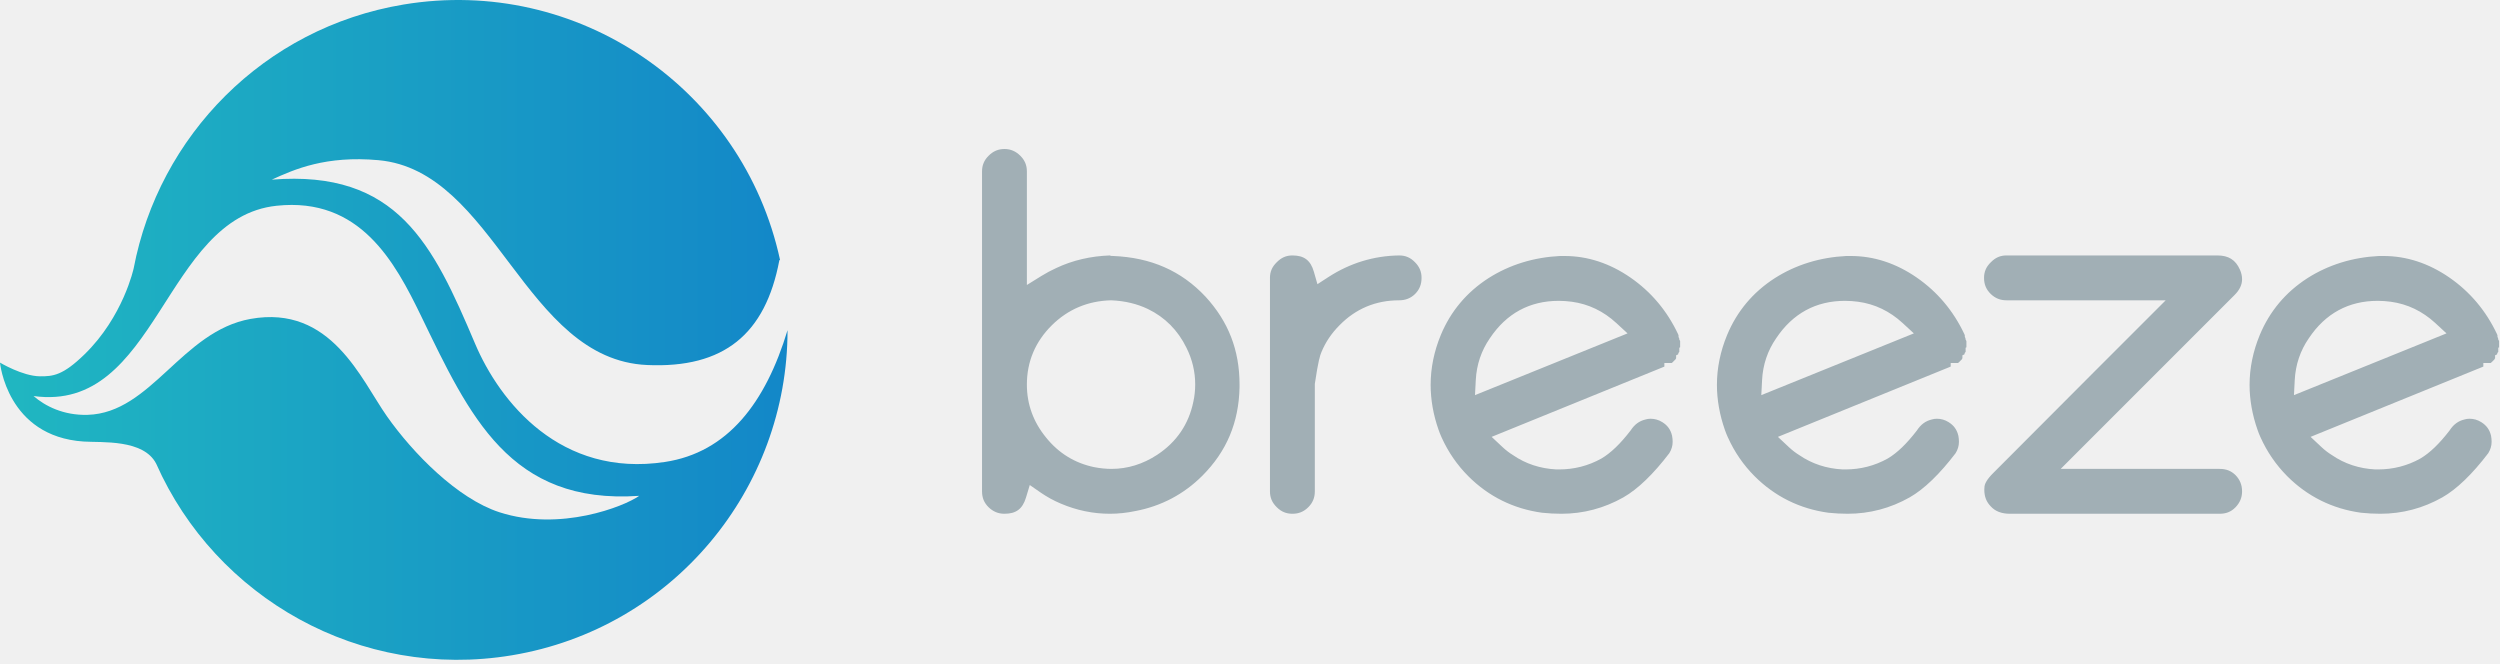
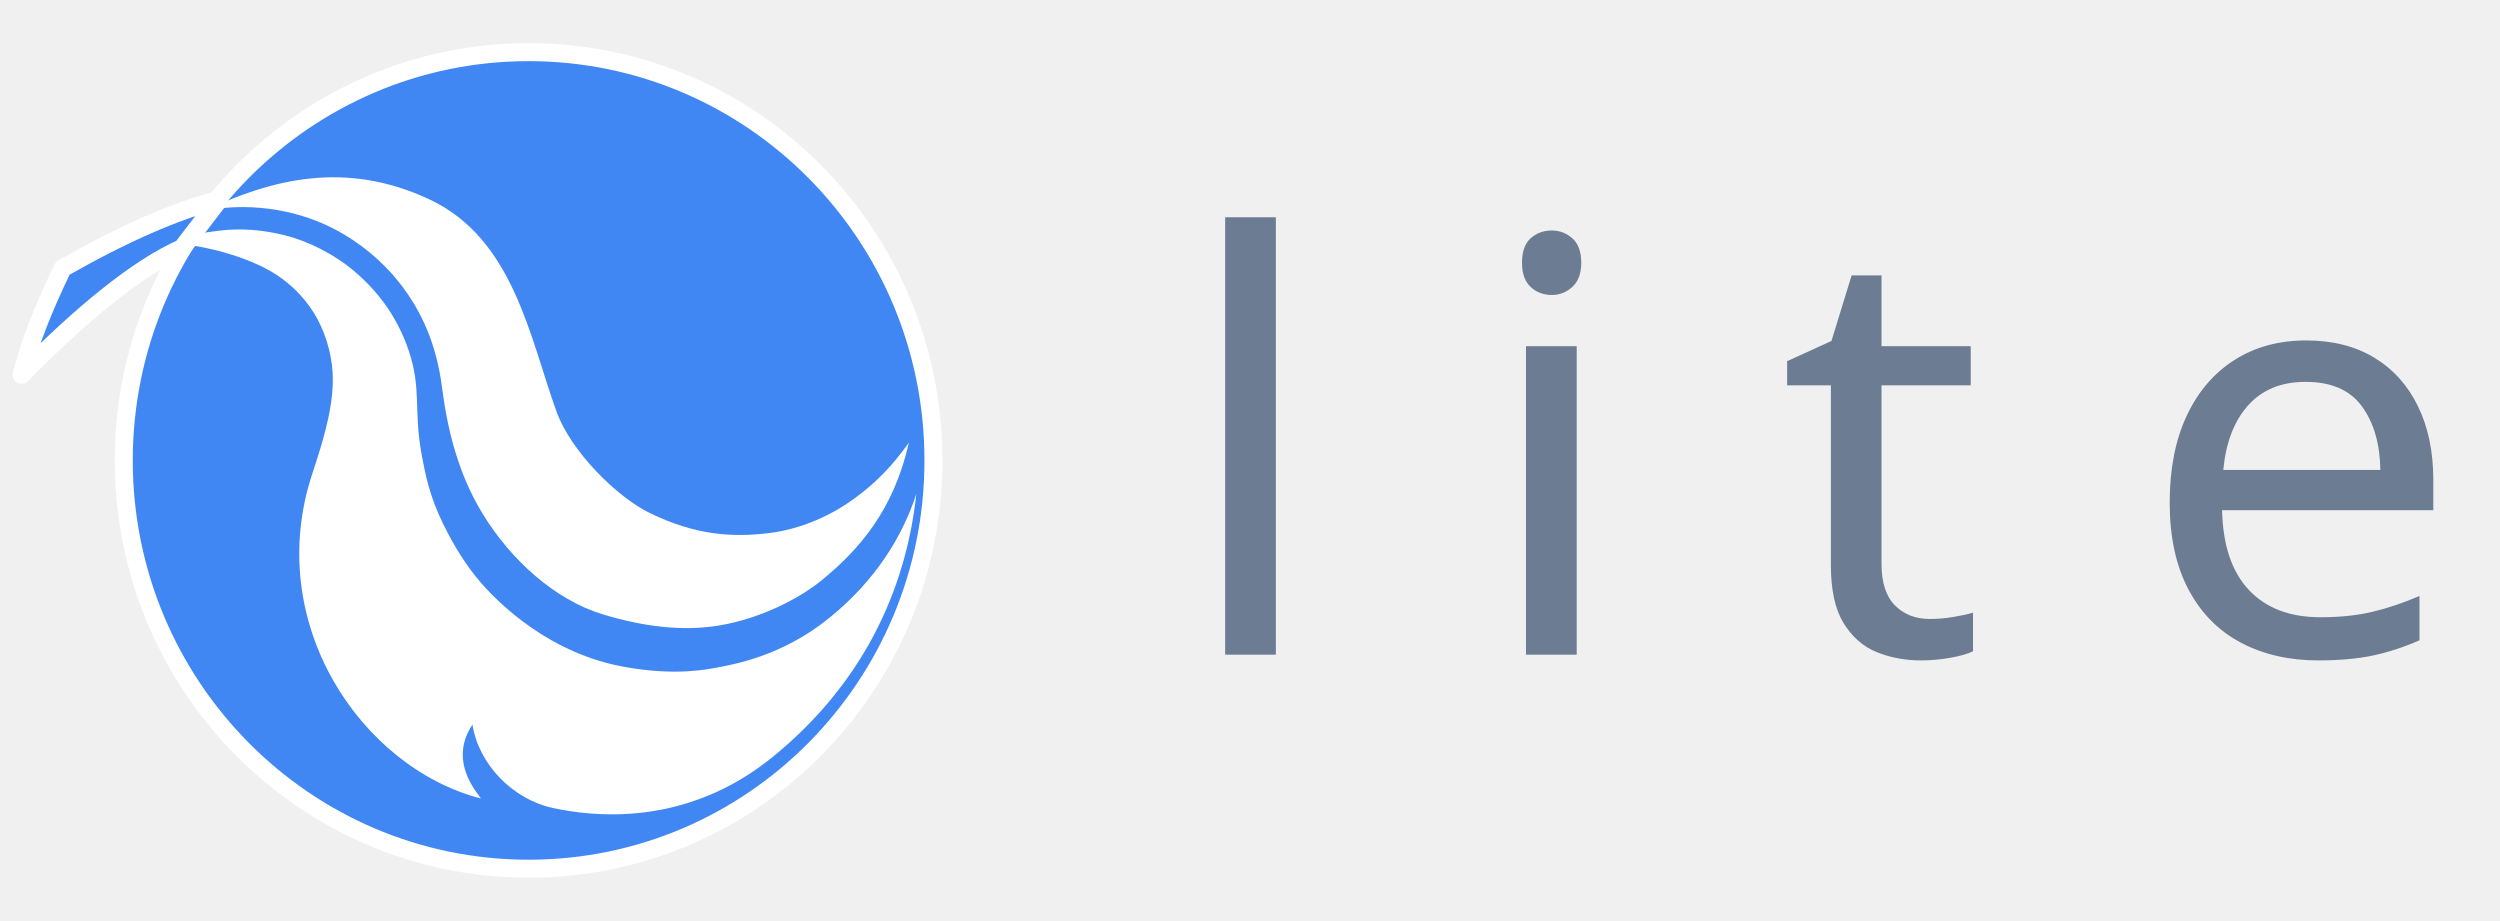
- <svg xmlns="http://www.w3.org/2000/svg" width="113px" height="30px" viewBox="0 0 113 30" version="1.1">
-   <defs>
-     <linearGradient x1="-1.11022302e-14%" y1="50%" x2="100%" y2="50%" id="linearGradient-1">
-       <stop stop-color="#20B7C1" offset="0%" />
-       <stop stop-color="#1387C8" offset="100%" />
-     </linearGradient>
-   </defs>
-   <g id="Page-1" stroke="none" stroke-width="1" fill="none" fill-rule="evenodd">
-     <g id="Breeze-Wallet---V2" transform="translate(-1065, -15)">
-       <g id="wallet" transform="translate(0, -24)">
-         <g id="content">
-           <g id="links">
-             <g id="logo" transform="translate(1065, 39)">
-               <path d="M22.578,23.155 C20.681,22.543 18.663,20.485 17.489,18.815 C16.315,17.144 14.964,13.764 11.328,14.414 C8.211,14.972 6.844,18.665 3.962,18.751 C2.864,18.784 2.026,18.345 1.517,17.901 C7.125,18.679 7.395,9.842 12.502,9.3 C16.276,8.899 17.848,11.838 19.035,14.286 C21.217,18.785 23.031,22.818 28.892,22.412 C28.216,22.892 25.319,24.041 22.578,23.155 M30.053,20.881 C25.334,21.596 22.59,18.17 21.471,15.528 C19.568,11.035 17.961,7.667 12.285,8.12 C13.308,7.651 14.732,7.025 17.106,7.24 C22.387,7.718 23.688,16.251 29.251,16.499 C32.722,16.653 34.594,15.103 35.225,11.772 C35.227,11.758 35.247,11.753 35.257,11.744 C33.584,4.019 26.119,-1.108 18.239,0.205 C11.905,1.26 7.178,6.164 6.043,12.124 C6.043,12.124 5.577,14.31 3.815,16.022 C2.847,16.963 2.403,17.016 1.802,17.009 C1.016,17.001 3.06122449e-05,16.39 3.06122449e-05,16.39 C3.06122449e-05,16.39 0.306,19.729 3.786,19.958 C4.591,20.011 6.491,19.843 7.061,20.962 C9.751,27.032 16.286,30.76 23.138,29.619 C30.433,28.404 35.599,22.084 35.597,14.924 C34.603,18.212 32.889,20.452 30.053,20.881" id="illustration" fill="url(#linearGradient-1)" />
-               <path d="M58.416,23.222 C58.135,23.222 57.911,23.128 57.71,22.926 C57.499,22.721 57.402,22.494 57.402,22.208 L57.402,12.56 C57.402,12.282 57.499,12.059 57.705,11.858 C57.915,11.643 58.138,11.546 58.416,11.546 C58.948,11.546 59.238,11.767 59.387,12.282 L59.548,12.845 L60.039,12.526 C61.018,11.891 62.097,11.561 63.246,11.546 C63.526,11.546 63.753,11.643 63.954,11.85 C64.16,12.055 64.254,12.28 64.254,12.56 C64.254,12.857 64.16,13.09 63.958,13.291 C63.764,13.48 63.527,13.574 63.24,13.574 C62.183,13.574 61.275,13.955 60.542,14.706 C60.185,15.063 59.909,15.473 59.728,15.918 C59.671,16.043 59.581,16.328 59.435,17.321 L59.43,17.352 L59.43,22.208 C59.43,22.497 59.336,22.725 59.135,22.926 C58.933,23.128 58.705,23.222 58.416,23.222 Z M70.575,23.222 C70.286,23.222 69.992,23.206 69.703,23.176 C68.412,22.999 67.286,22.443 66.371,21.528 C65.864,21.021 65.456,20.428 65.157,19.763 L65.088,19.601 L65.023,19.427 C64.786,18.754 64.665,18.068 64.665,17.396 C64.665,16.636 64.82,15.877 65.126,15.138 C65.571,14.069 66.295,13.207 67.276,12.575 C68.225,11.969 69.319,11.63 70.523,11.57 L70.719,11.571 C71.758,11.571 72.758,11.898 73.693,12.543 C74.629,13.189 75.354,14.05 75.849,15.103 C75.855,15.121 75.862,15.139 75.87,15.158 L75.87,15.238 L75.882,15.25 L75.882,15.26 L75.893,15.274 L75.893,15.29 L75.905,15.306 L75.905,15.356 L75.93,15.384 L75.93,15.398 L75.942,15.413 L75.942,15.699 L75.905,15.717 L75.905,15.908 L75.87,15.945 L75.87,15.964 L75.857,15.977 L75.852,16.017 L75.761,16.061 L75.761,16.193 L75.731,16.245 C75.723,16.254 75.623,16.352 75.623,16.352 L75.614,16.366 L75.603,16.375 L75.594,16.379 C75.594,16.379 75.563,16.407 75.561,16.408 L75.23,16.408 L75.23,16.571 L67.422,19.746 L67.914,20.208 C68.063,20.348 68.225,20.472 68.395,20.576 C68.955,20.961 69.618,21.182 70.349,21.218 L70.478,21.218 C71.152,21.218 71.791,21.054 72.376,20.73 C72.807,20.477 73.239,20.062 73.704,19.457 C73.882,19.184 74.092,19.031 74.37,18.962 C74.457,18.937 74.53,18.927 74.602,18.927 C74.794,18.927 74.969,18.977 75.134,19.079 C75.375,19.228 75.516,19.425 75.578,19.699 C75.594,19.784 75.604,19.878 75.604,19.965 C75.604,20.15 75.555,20.32 75.453,20.484 C74.734,21.428 74.028,22.111 73.375,22.482 C72.506,22.973 71.564,23.222 70.575,23.222 Z M83.515,23.222 C83.226,23.222 82.933,23.206 82.644,23.176 C81.352,22.999 80.227,22.443 79.311,21.528 C78.804,21.021 78.396,20.428 78.098,19.763 L78.028,19.601 L77.963,19.427 C77.727,18.753 77.605,18.067 77.605,17.396 C77.605,16.636 77.76,15.877 78.067,15.138 C78.512,14.069 79.235,13.207 80.217,12.575 C81.166,11.969 82.259,11.63 83.464,11.57 L83.66,11.571 C84.698,11.571 85.699,11.898 86.633,12.543 C87.569,13.189 88.294,14.05 88.789,15.103 C88.795,15.121 88.802,15.139 88.81,15.158 L88.81,15.231 L88.822,15.244 L88.822,15.26 L88.834,15.274 L88.834,15.296 L88.846,15.312 L88.846,15.356 L88.87,15.383 L88.87,15.405 L88.882,15.419 L88.882,15.7 L88.846,15.717 L88.846,15.907 L88.81,15.945 L88.81,15.963 L88.798,15.975 L88.793,16.017 L88.701,16.061 L88.701,16.193 L88.696,16.198 L88.671,16.247 C88.663,16.254 88.657,16.263 88.65,16.27 L88.642,16.275 L88.563,16.355 L88.557,16.363 C88.557,16.363 88.504,16.406 88.501,16.408 L88.171,16.408 L88.171,16.57 L80.362,19.746 L80.855,20.208 C81.004,20.349 81.166,20.472 81.335,20.576 C81.895,20.961 82.559,21.182 83.289,21.218 L83.419,21.218 C84.093,21.218 84.732,21.054 85.317,20.73 C85.748,20.477 86.179,20.062 86.644,19.457 C86.822,19.184 87.032,19.031 87.31,18.962 C87.398,18.937 87.471,18.927 87.543,18.927 C87.735,18.927 87.909,18.976 88.074,19.079 C88.315,19.228 88.456,19.425 88.519,19.7 C88.534,19.784 88.544,19.879 88.544,19.965 C88.544,20.15 88.495,20.32 88.393,20.484 C87.675,21.428 86.968,22.112 86.316,22.482 C85.447,22.973 84.504,23.222 83.515,23.222 Z M90.85,23.222 C90.468,23.222 90.183,23.111 89.977,22.883 C89.781,22.68 89.691,22.439 89.691,22.136 C89.691,22.082 89.694,22.031 89.699,21.984 C89.711,21.89 89.779,21.687 90.115,21.36 L94.834,16.629 L97.889,13.574 L90.693,13.574 C90.413,13.574 90.181,13.48 89.982,13.287 C89.775,13.086 89.679,12.855 89.679,12.56 C89.679,12.282 89.775,12.059 89.982,11.858 C90.191,11.643 90.414,11.546 90.693,11.546 L100.219,11.546 C100.733,11.546 101.05,11.746 101.246,12.192 C101.31,12.339 101.342,12.479 101.342,12.62 C101.342,12.873 101.23,13.108 100.998,13.339 L93.144,21.194 L100.328,21.194 C100.625,21.194 100.853,21.284 101.047,21.477 C101.244,21.68 101.342,21.921 101.342,22.208 C101.342,22.487 101.244,22.724 101.043,22.931 C100.849,23.13 100.623,23.222 100.328,23.222 L90.85,23.222 Z M107.591,23.222 C107.302,23.222 107.009,23.206 106.72,23.176 C105.429,22.999 104.303,22.443 103.387,21.528 C102.881,21.021 102.473,20.428 102.174,19.763 L102.104,19.601 L102.04,19.427 C101.803,18.753 101.681,18.067 101.681,17.396 C101.681,16.636 101.837,15.877 102.143,15.138 C102.588,14.069 103.312,13.207 104.293,12.575 C105.242,11.969 106.335,11.63 107.54,11.57 L107.736,11.571 C108.774,11.571 109.775,11.898 110.71,12.543 C111.645,13.189 112.37,14.05 112.865,15.103 C112.872,15.121 112.878,15.139 112.886,15.158 L112.886,15.231 L112.898,15.244 L112.898,15.26 L112.91,15.274 L112.91,15.296 L112.922,15.312 L112.922,15.356 L112.947,15.383 L112.947,15.405 L112.958,15.419 L112.958,15.7 L112.922,15.717 L112.922,15.907 L112.886,15.945 L112.886,15.963 L112.874,15.975 L112.869,16.017 L112.778,16.061 L112.778,16.193 L112.772,16.198 L112.747,16.247 C112.74,16.254 112.733,16.263 112.726,16.27 L112.719,16.275 L112.639,16.355 L112.633,16.363 C112.633,16.363 112.58,16.406 112.577,16.408 L112.247,16.408 L112.247,16.57 L104.438,19.746 L104.931,20.208 C105.081,20.349 105.242,20.472 105.412,20.576 C105.972,20.961 106.635,21.182 107.365,21.218 L107.495,21.218 C108.169,21.218 108.808,21.054 109.393,20.73 C109.824,20.477 110.255,20.062 110.721,19.457 C110.898,19.184 111.109,19.031 111.386,18.962 C111.474,18.937 111.547,18.927 111.619,18.927 C111.811,18.927 111.985,18.976 112.15,19.079 C112.391,19.228 112.533,19.425 112.596,19.7 C112.611,19.784 112.621,19.879 112.621,19.965 C112.621,20.15 112.571,20.32 112.469,20.484 C111.751,21.428 111.044,22.112 110.392,22.482 C109.523,22.973 108.58,23.222 107.591,23.222 Z M50.165,23.222 C49.407,23.222 48.661,23.067 47.947,22.762 C47.629,22.629 47.323,22.461 47.035,22.262 L46.546,21.923 L46.374,22.492 C46.219,23.004 45.928,23.222 45.402,23.222 C45.122,23.222 44.886,23.124 44.679,22.922 C44.481,22.725 44.388,22.497 44.388,22.208 L44.388,7.748 C44.388,7.468 44.482,7.243 44.683,7.042 C44.892,6.832 45.121,6.735 45.402,6.735 C45.679,6.735 45.914,6.835 46.12,7.042 C46.321,7.244 46.415,7.468 46.415,7.748 L46.415,12.881 L47.077,12.47 C47.293,12.336 47.52,12.216 47.751,12.111 C48.487,11.765 49.299,11.576 50.168,11.546 L50.211,11.566 L50.305,11.57 C52.027,11.639 53.397,12.241 54.491,13.411 C55.523,14.534 56.027,15.83 56.027,17.372 L56.027,17.505 C55.996,19.091 55.446,20.402 54.345,21.504 C53.511,22.337 52.499,22.873 51.337,23.096 C50.937,23.18 50.545,23.222 50.165,23.222 Z M50.214,13.574 C49.172,13.601 48.275,13.98 47.545,14.7 C46.796,15.441 46.415,16.344 46.415,17.384 C46.415,18.271 46.708,19.078 47.286,19.781 C47.852,20.483 48.581,20.932 49.449,21.113 C49.721,21.167 49.985,21.194 50.237,21.194 C50.964,21.194 51.66,20.98 52.307,20.556 C53.184,19.978 53.734,19.168 53.942,18.146 C53.996,17.897 54.023,17.635 54.023,17.372 C54.023,16.8 53.89,16.244 53.628,15.719 C53.242,14.929 52.655,14.339 51.885,13.967 C51.398,13.733 50.847,13.601 50.244,13.575 L50.229,13.574 L50.214,13.574 Z M83.394,13.598 C82.08,13.598 81.034,14.166 80.285,15.286 C79.898,15.844 79.681,16.483 79.646,17.181 L79.611,17.86 L86.506,15.069 L86.004,14.606 C85.417,14.064 84.737,13.739 83.982,13.638 C83.785,13.612 83.587,13.598 83.394,13.598 Z M107.471,13.598 C106.157,13.598 105.11,14.166 104.361,15.286 C103.974,15.844 103.758,16.483 103.722,17.181 L103.687,17.86 L110.582,15.069 L110.08,14.606 C109.493,14.064 108.813,13.739 108.058,13.638 C107.862,13.612 107.664,13.598 107.471,13.598 Z M70.454,13.598 C69.14,13.598 68.094,14.166 67.344,15.286 C66.957,15.844 66.741,16.483 66.705,17.181 L66.67,17.86 L73.565,15.069 L73.063,14.606 C72.477,14.064 71.797,13.739 71.041,13.638 C70.845,13.612 70.647,13.598 70.454,13.598 Z" id="Breeze" fill="#A1AFB5" />
-             </g>
-           </g>
-         </g>
-       </g>
+ <svg xmlns="http://www.w3.org/2000/svg" width="695px" height="256px" viewBox="0 0 695 256" version="1.1">
+   <g id="Artboard" stroke="none" stroke-width="1" fill="none" fill-rule="evenodd">
+     <g id="Group-2" transform="translate(6, 12)">
+       <ellipse id="Oval" stroke="#FFFFFF" stroke-width="5" fill="#4087F3" cx="140.955" cy="116" rx="112.545" ry="113.5" />
+       <path d="M50.785,46.643 C69.71,37.666 90.181,32.597 113.295,43.384 C136.808,54.357 141.232,81.812 148.729,102.466 C152.764,113.584 165.565,126.213 174.659,130.631 C187.156,136.702 197.295,137.488 207.839,136.192 C216.896,135.079 225.396,131.148 231.925,126.288 C237.936,121.814 242.002,117.521 246.672,111.059 C242.494,129.579 233.042,140.745 222.094,149.581 C216.312,154.247 205.693,159.894 194.075,161.857 C183.695,163.61 172.692,162.175 161.468,158.756 C148.39,154.773 135.954,143.741 127.96,130.472 C121.566,119.858 118.449,107.993 116.9,95.819 C115.426,84.227 111.493,74.709 104.857,66.376 C100.34,60.703 94.211,55.415 86.669,51.535 C75.118,45.593 61.6,44.356 50.785,46.643 Z" id="Path-9" fill="#FFFFFF" />
+       <path d="M89.693,61.201 C93.403,63.905 97.302,67.568 100.576,71.95 C103.708,76.141 106.018,80.8 107.503,85.115 C111.292,96.134 108.903,101.671 111.213,114.357 C112.212,119.844 113.439,125.942 117.15,133.562 C119.047,137.459 122.173,143.19 126.302,148.335 C130.248,153.252 135.146,157.603 139.165,160.64 C145.655,165.545 154.286,170.388 164.395,172.737 C169.867,174.009 176.099,174.707 181.463,174.722 C186.209,174.735 190.272,174.164 192.594,173.721 C197.541,172.775 211.281,170.614 224.751,159.614 C237.4,149.286 244.787,137.339 248.745,125.319 C245.777,152.698 233.409,178.369 208.92,198.343 C184.431,218.318 158.36,214.945 147.575,212.59 C136.605,210.193 127.078,200.546 125.346,189.458 C117.839,200.546 128.486,210.193 127.606,209.965 C94.417,201.345 67.001,161.092 80.886,119.487 C84.618,108.304 86.876,99.647 86.477,91.76 C86.172,85.718 84.077,79.504 81.282,75.021 C78.317,70.262 73.686,65.423 66.688,62.046 C58.486,58.087 48.569,56.022 41.457,55.48 C47.394,53.242 49.661,52.768 54.815,52.137 C57.763,51.776 60.768,51.692 63.72,51.891 C66.096,52.051 68.445,52.409 70.646,52.832 C73.921,53.463 77.371,54.557 80.54,55.971 C84.313,57.655 87.676,59.732 89.693,61.201 Z" id="Path-9-Copy" fill="#FFFFFF" />
+       <path d="M44.626,56.964 C32.363,62.408 16.79,75.065 0,92.179 C2.109,83.836 5.921,73.964 11.437,62.563 C28.47,52.893 42.968,46.539 54.931,43.5 L44.626,56.964 Z" id="Path-10" stroke="#FFFFFF" stroke-width="5" fill="#4087F3" stroke-linecap="round" stroke-linejoin="round" />
    </g>
+     <text id="lite" font-family="Rubik-Regular, Rubik" font-size="160" font-weight="normal" letter-spacing="42.353" fill="#6B7C93">
+       <tspan x="327" y="182">lite</tspan>
+     </text>
  </g>
</svg>
